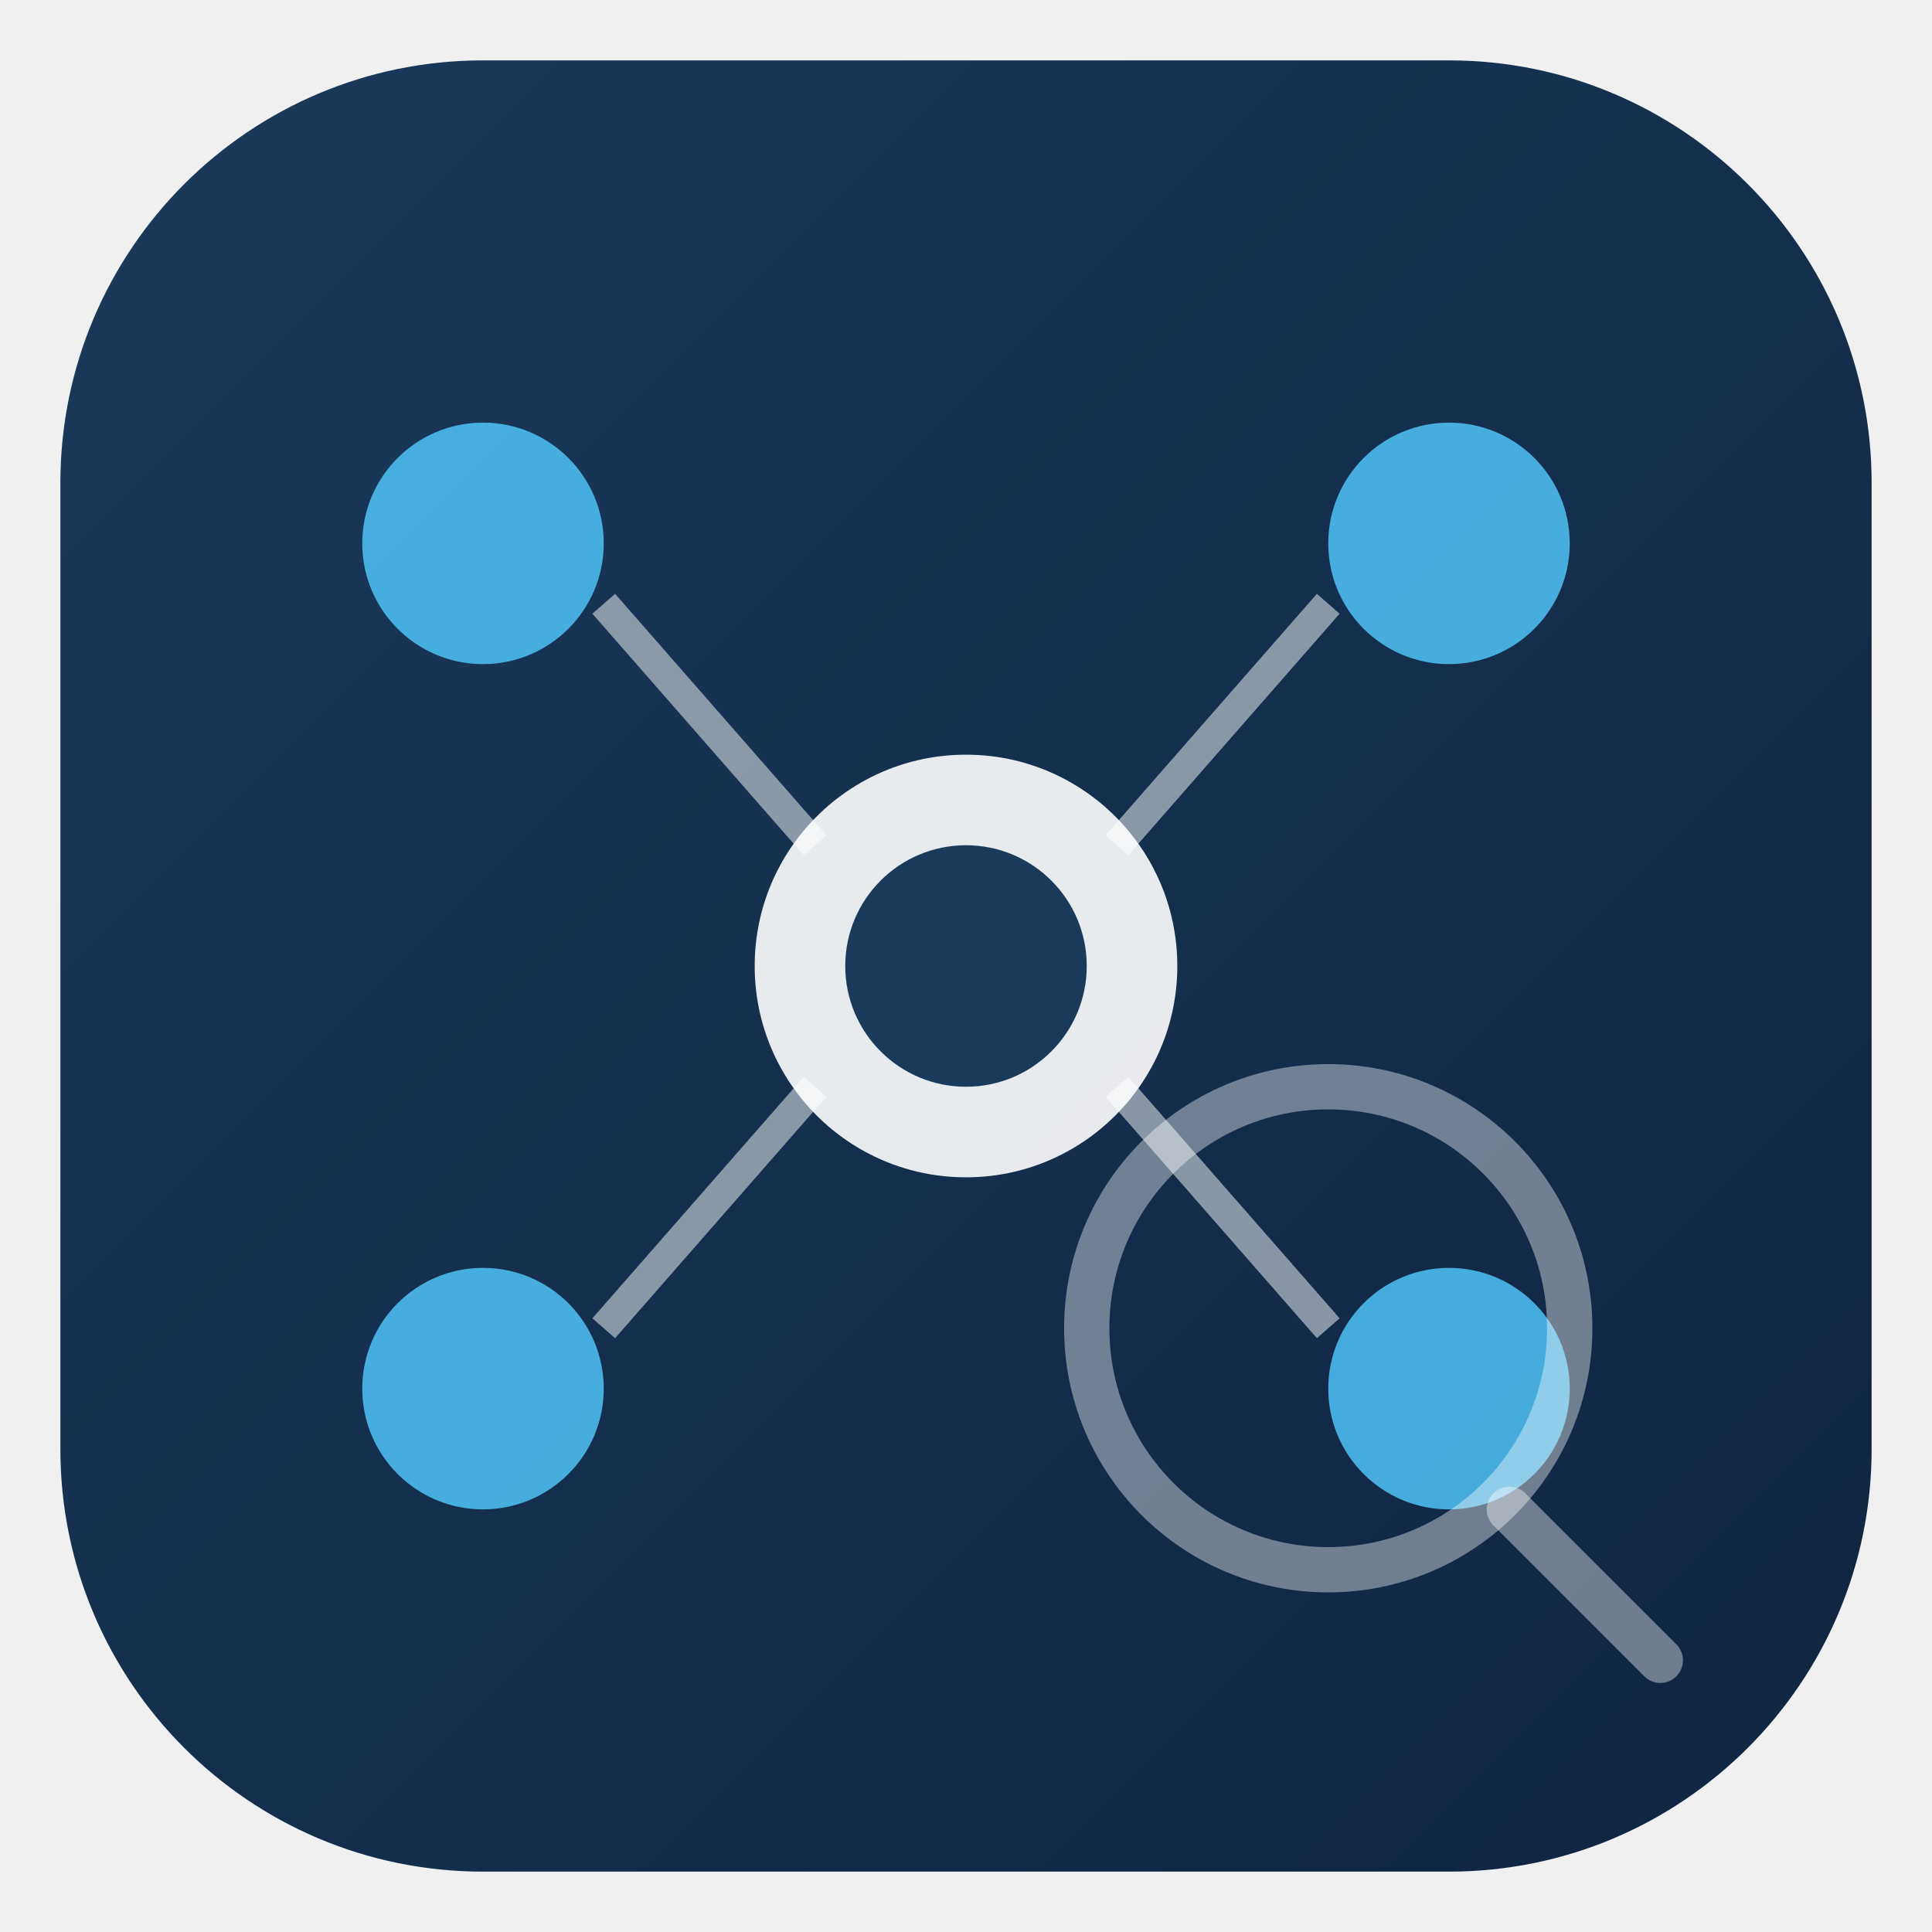
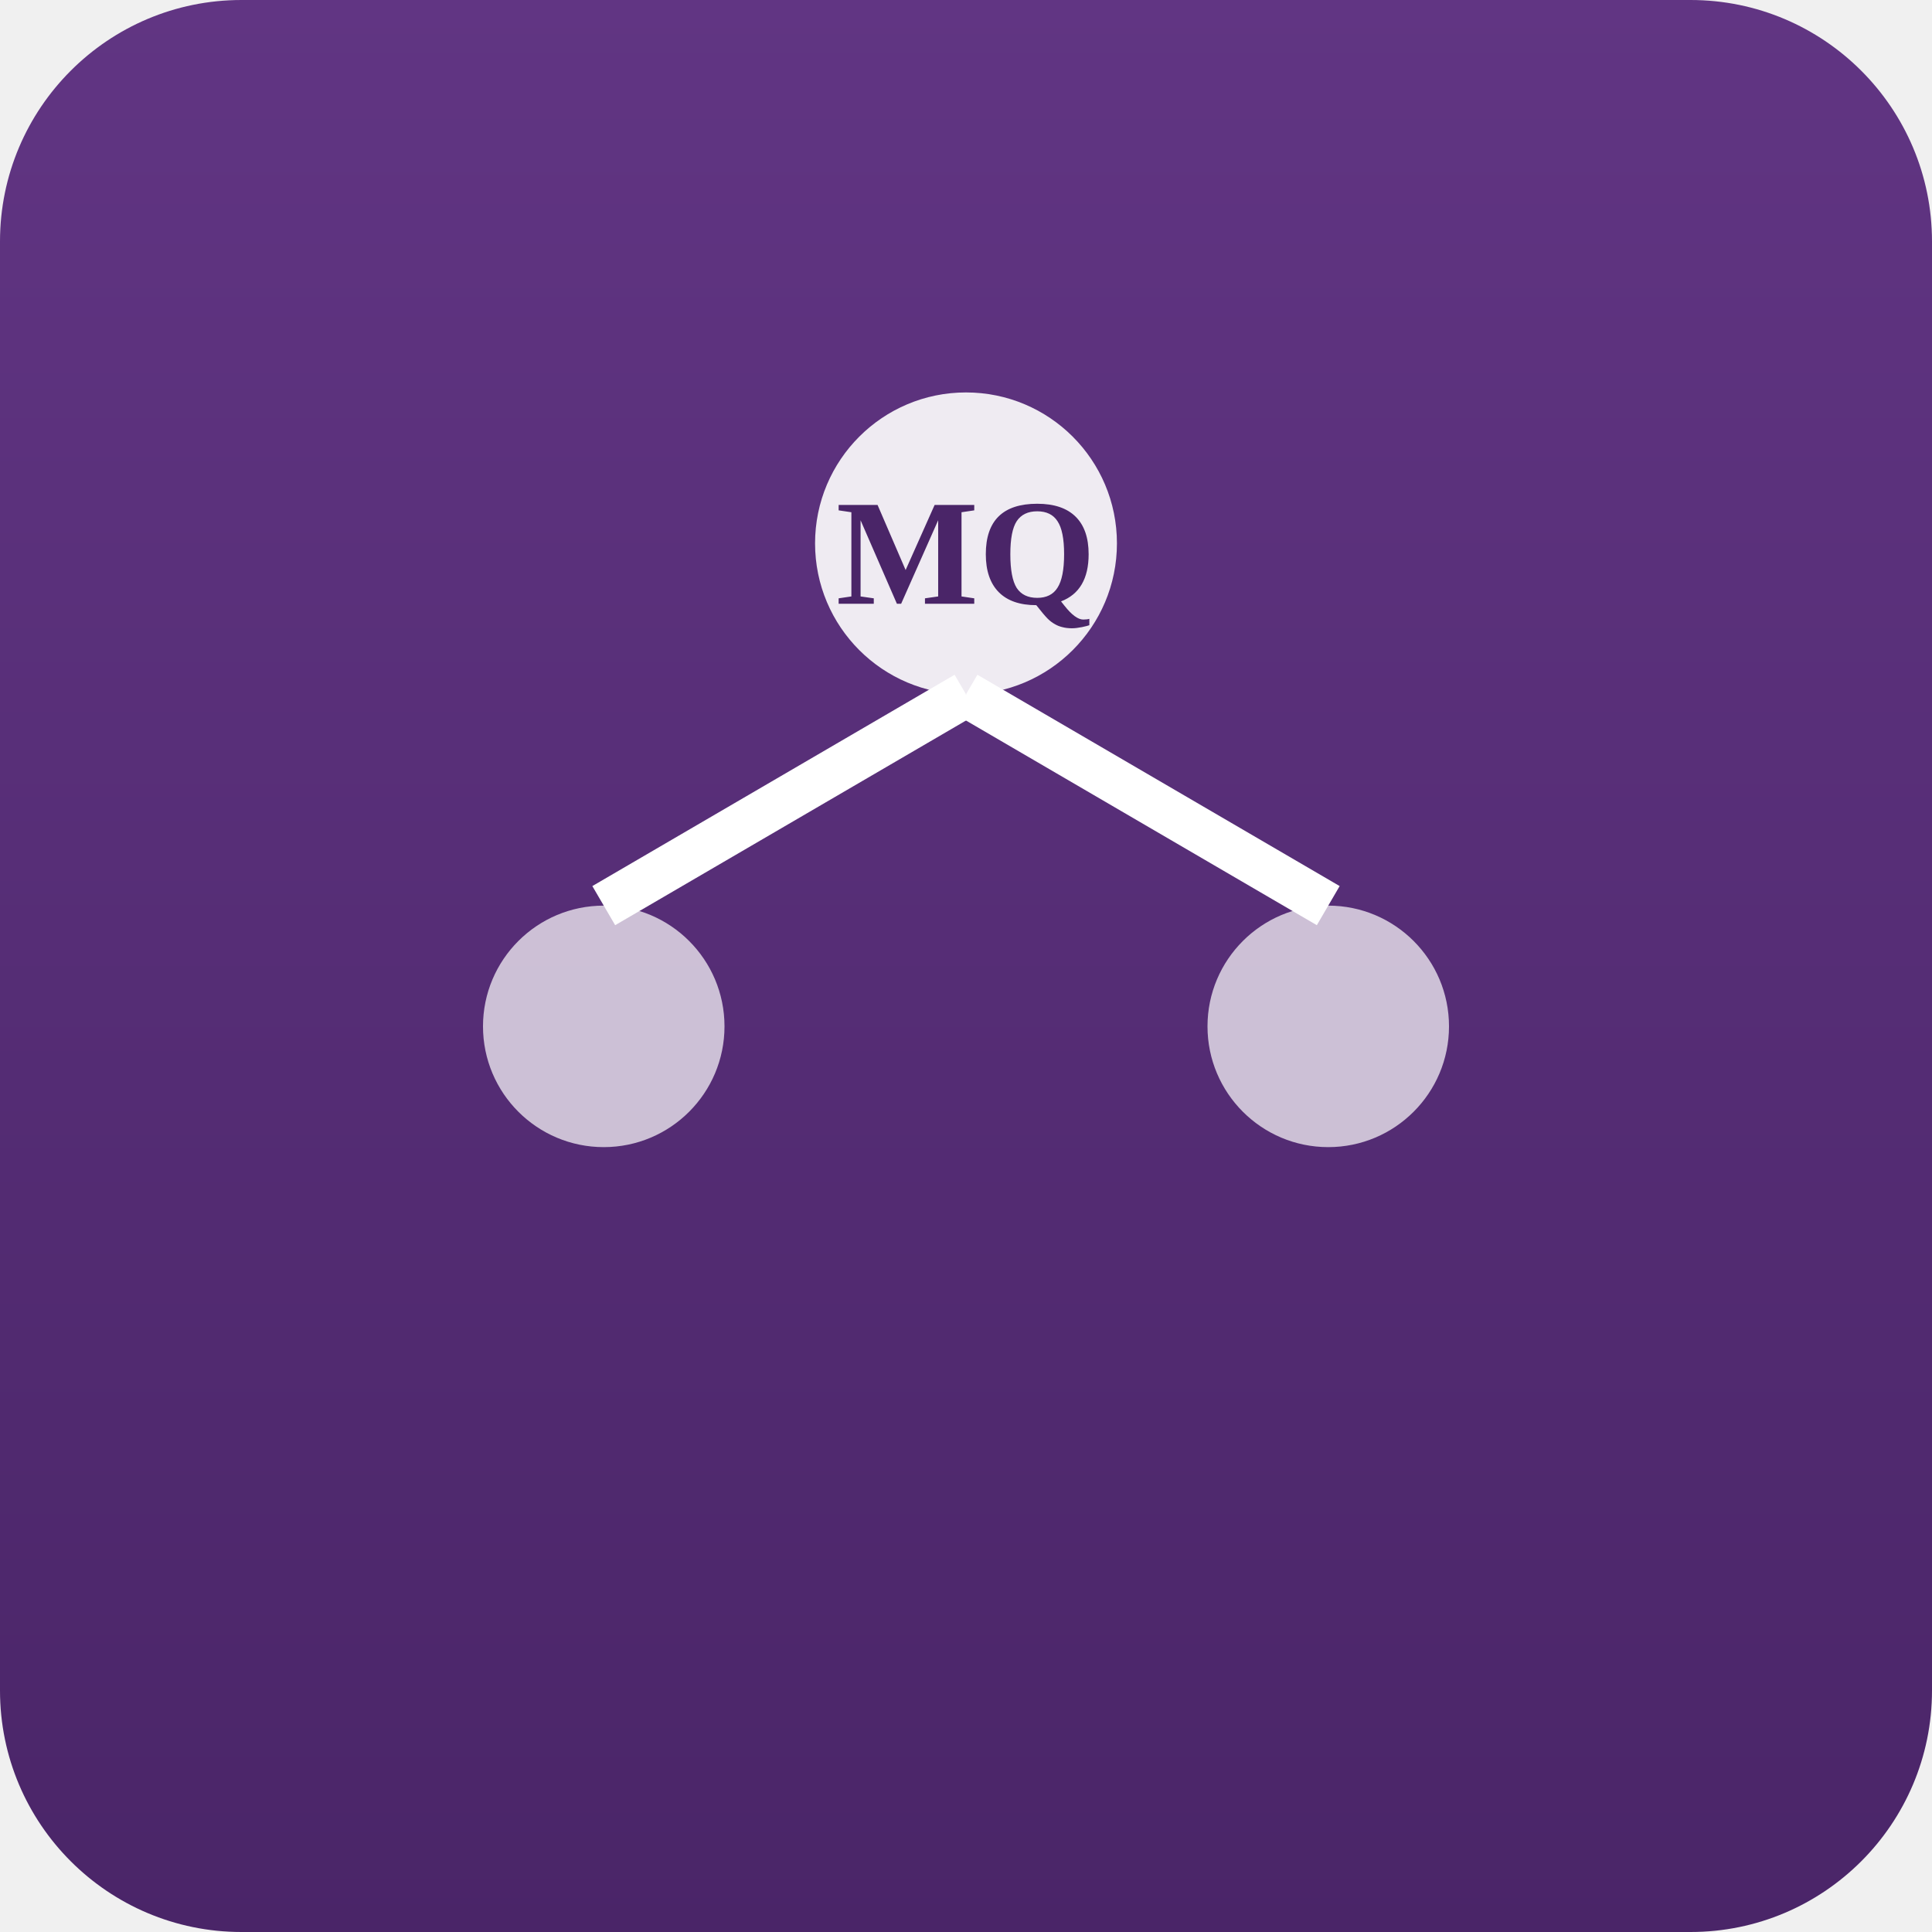
- <svg xmlns="http://www.w3.org/2000/svg" viewBox="0 0 128 128">
+ <svg xmlns="http://www.w3.org/2000/svg" width="128" height="128" viewBox="0 0 128 128">
  <defs>
-     <linearGradient id="bg" x1="0" y1="0" x2="1" y2="1">
-       <stop offset="0%" stop-color="#1a3a5c" />
-       <stop offset="100%" stop-color="#0f2440" />
+     <linearGradient id="bg" x1="0" y1="0" x2="0" y2="1">
+       <stop offset="0" stop-color="#613583" />
+       <stop offset="1" stop-color="#4a2568" />
    </linearGradient>
  </defs>
-   <rect x="4" y="4" width="120" height="120" rx="28" fill="url(#bg)" />
-   <circle cx="64" cy="64" r="14" fill="white" opacity="0.9" />
-   <circle cx="64" cy="64" r="8" fill="#1a3a5c" />
-   <circle cx="32" cy="36" r="8" fill="#4fc3f7" opacity="0.85" />
-   <circle cx="96" cy="36" r="8" fill="#4fc3f7" opacity="0.85" />
-   <circle cx="32" cy="92" r="8" fill="#4fc3f7" opacity="0.85" />
-   <circle cx="96" cy="92" r="8" fill="#4fc3f7" opacity="0.85" />
-   <line x1="40" y1="40" x2="54" y2="56" stroke="white" stroke-width="2" opacity="0.5" />
-   <line x1="88" y1="40" x2="74" y2="56" stroke="white" stroke-width="2" opacity="0.5" />
-   <line x1="40" y1="88" x2="54" y2="72" stroke="white" stroke-width="2" opacity="0.5" />
-   <line x1="88" y1="88" x2="74" y2="72" stroke="white" stroke-width="2" opacity="0.5" />
-   <circle cx="88" cy="88" r="16" fill="none" stroke="white" stroke-width="3" opacity="0.4" />
-   <line x1="100" y1="100" x2="110" y2="110" stroke="white" stroke-width="3" stroke-linecap="round" opacity="0.4" />
+   <rect width="128" height="128" rx="16" fill="url(#bg)" />
+   <circle cx="64" cy="36" r="10" fill="white" opacity="0.9" />
+   <circle cx="40" cy="68" r="8" fill="white" opacity="0.7" />
+   <circle cx="88" cy="68" r="8" fill="white" opacity="0.7" />
+   <path d="M64 46 L40 60" stroke="white" stroke-width="3" />
+   <path d="M64 46 L88 60" stroke="white" stroke-width="3" />
+   <text x="64" y="40" font-size="10" text-anchor="middle" fill="#4a2568" font-weight="bold">MQ</text>
</svg>
